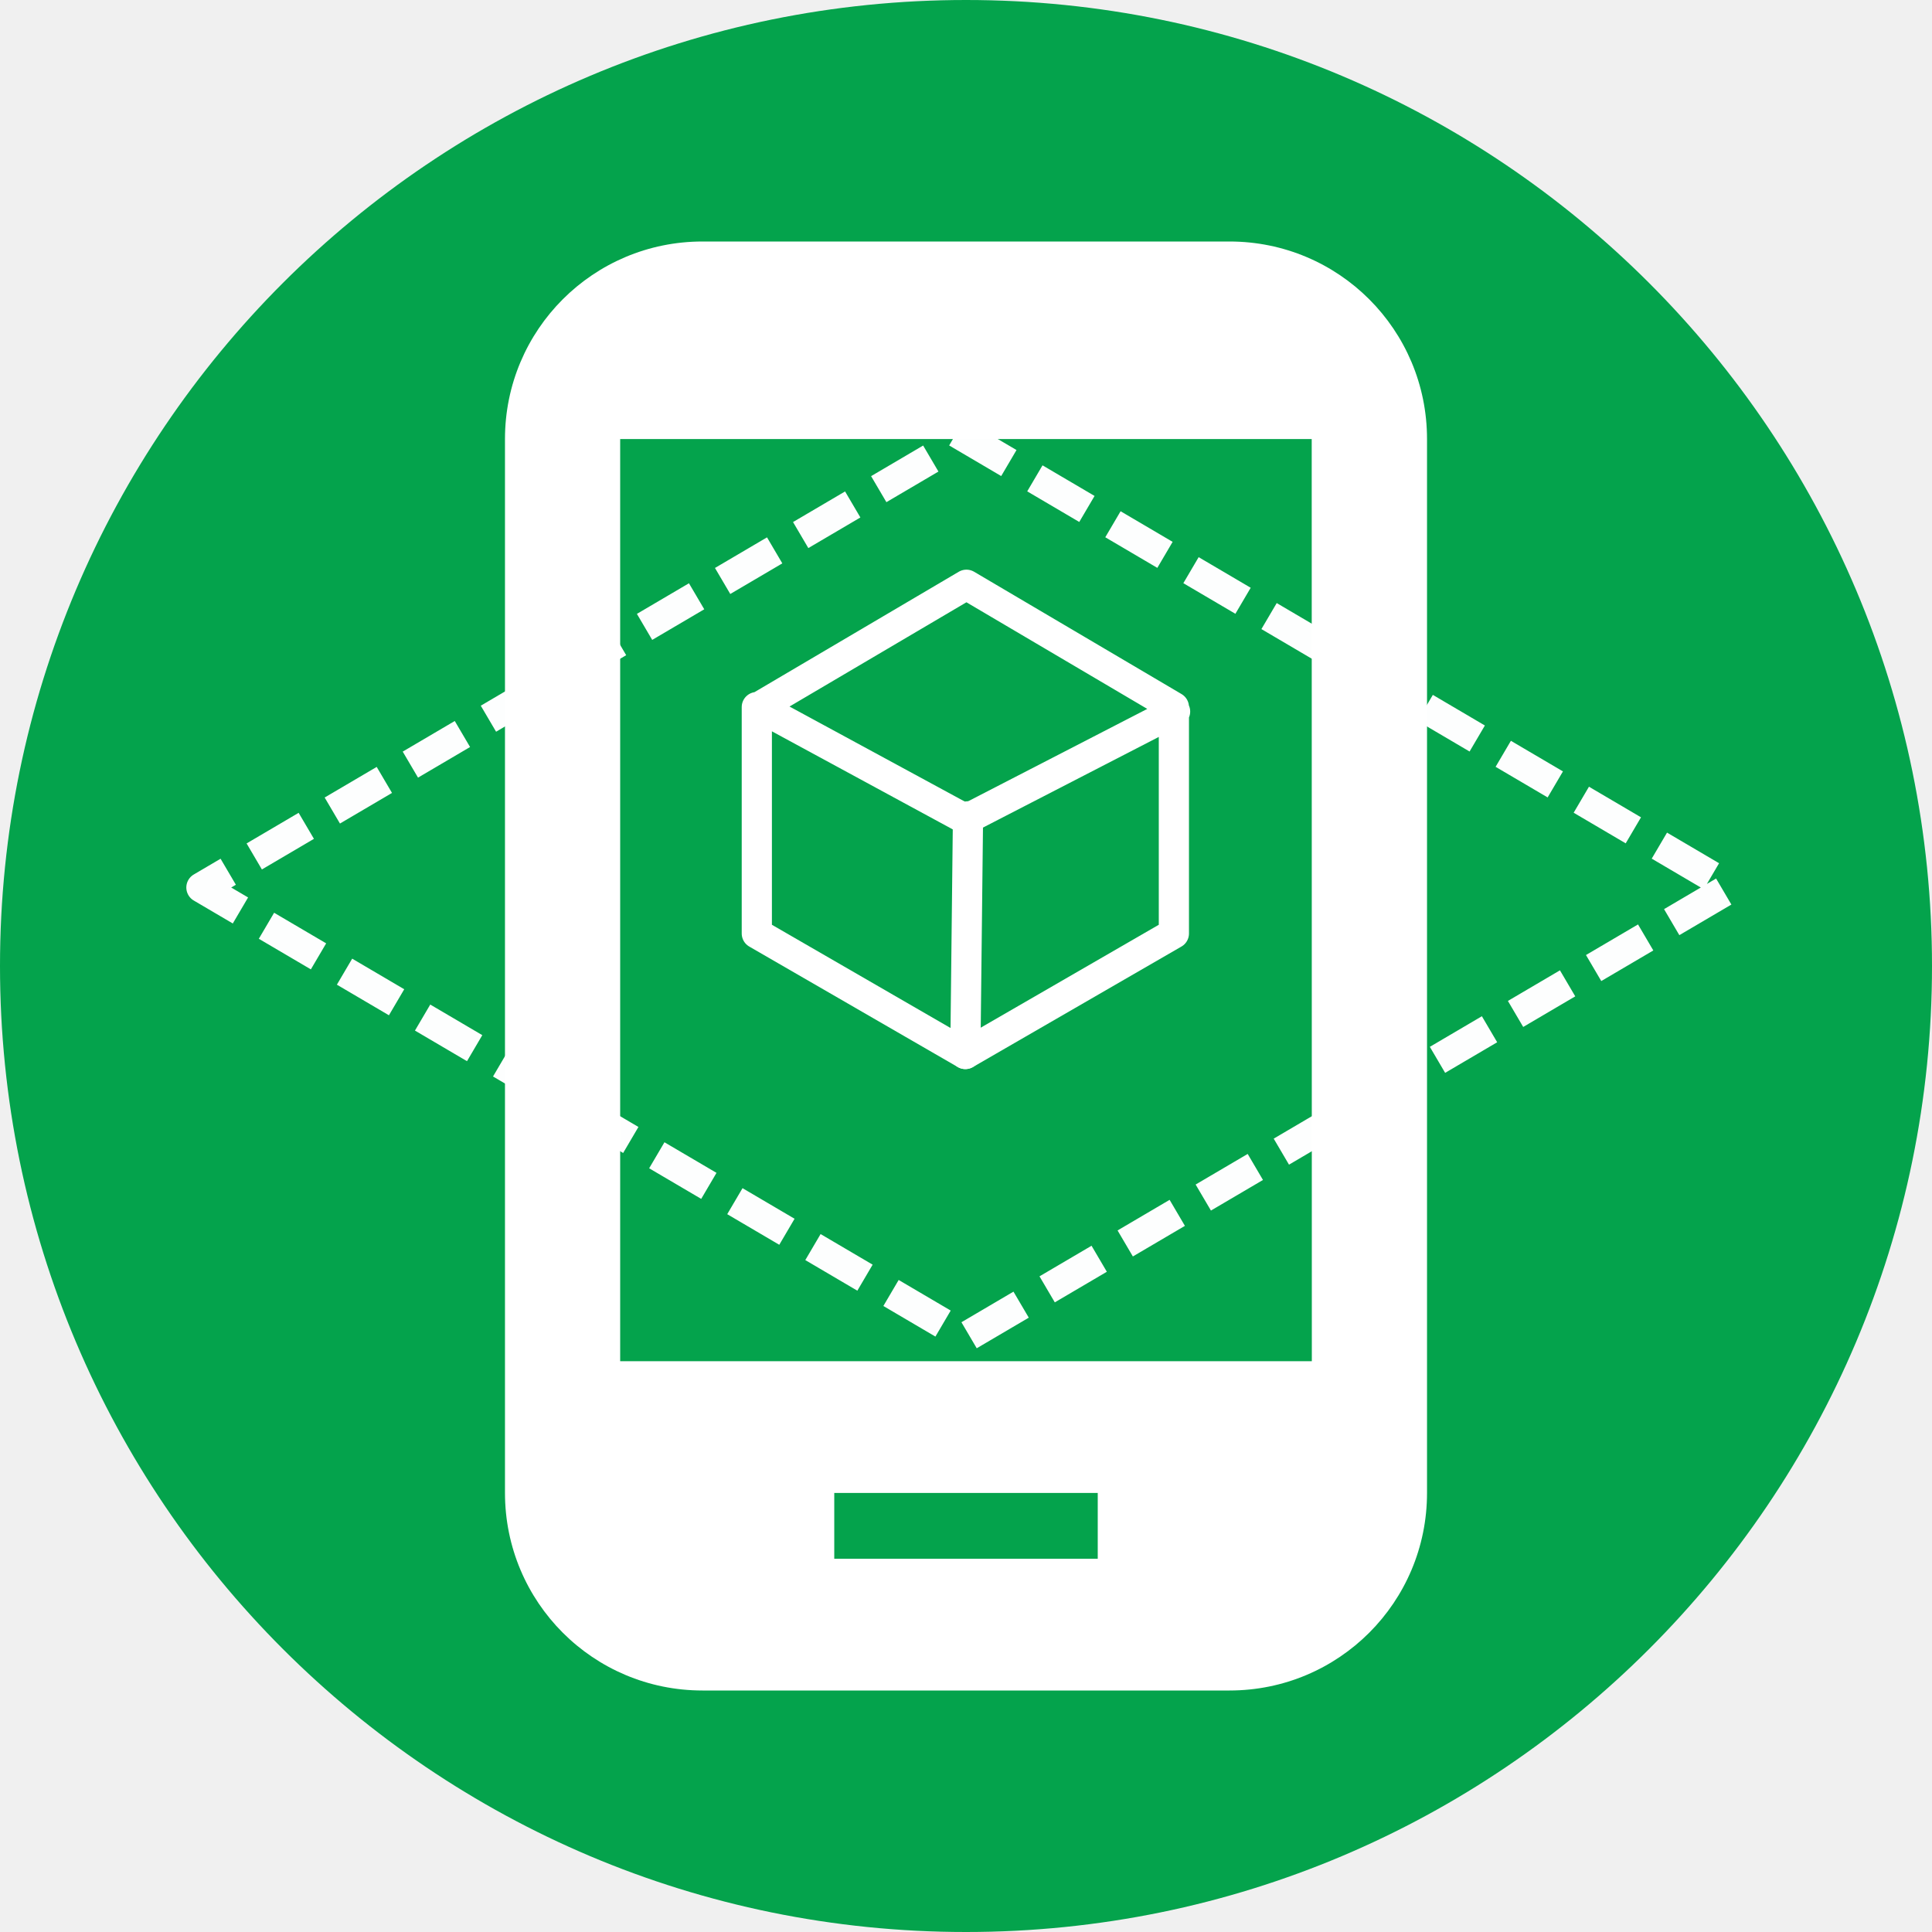
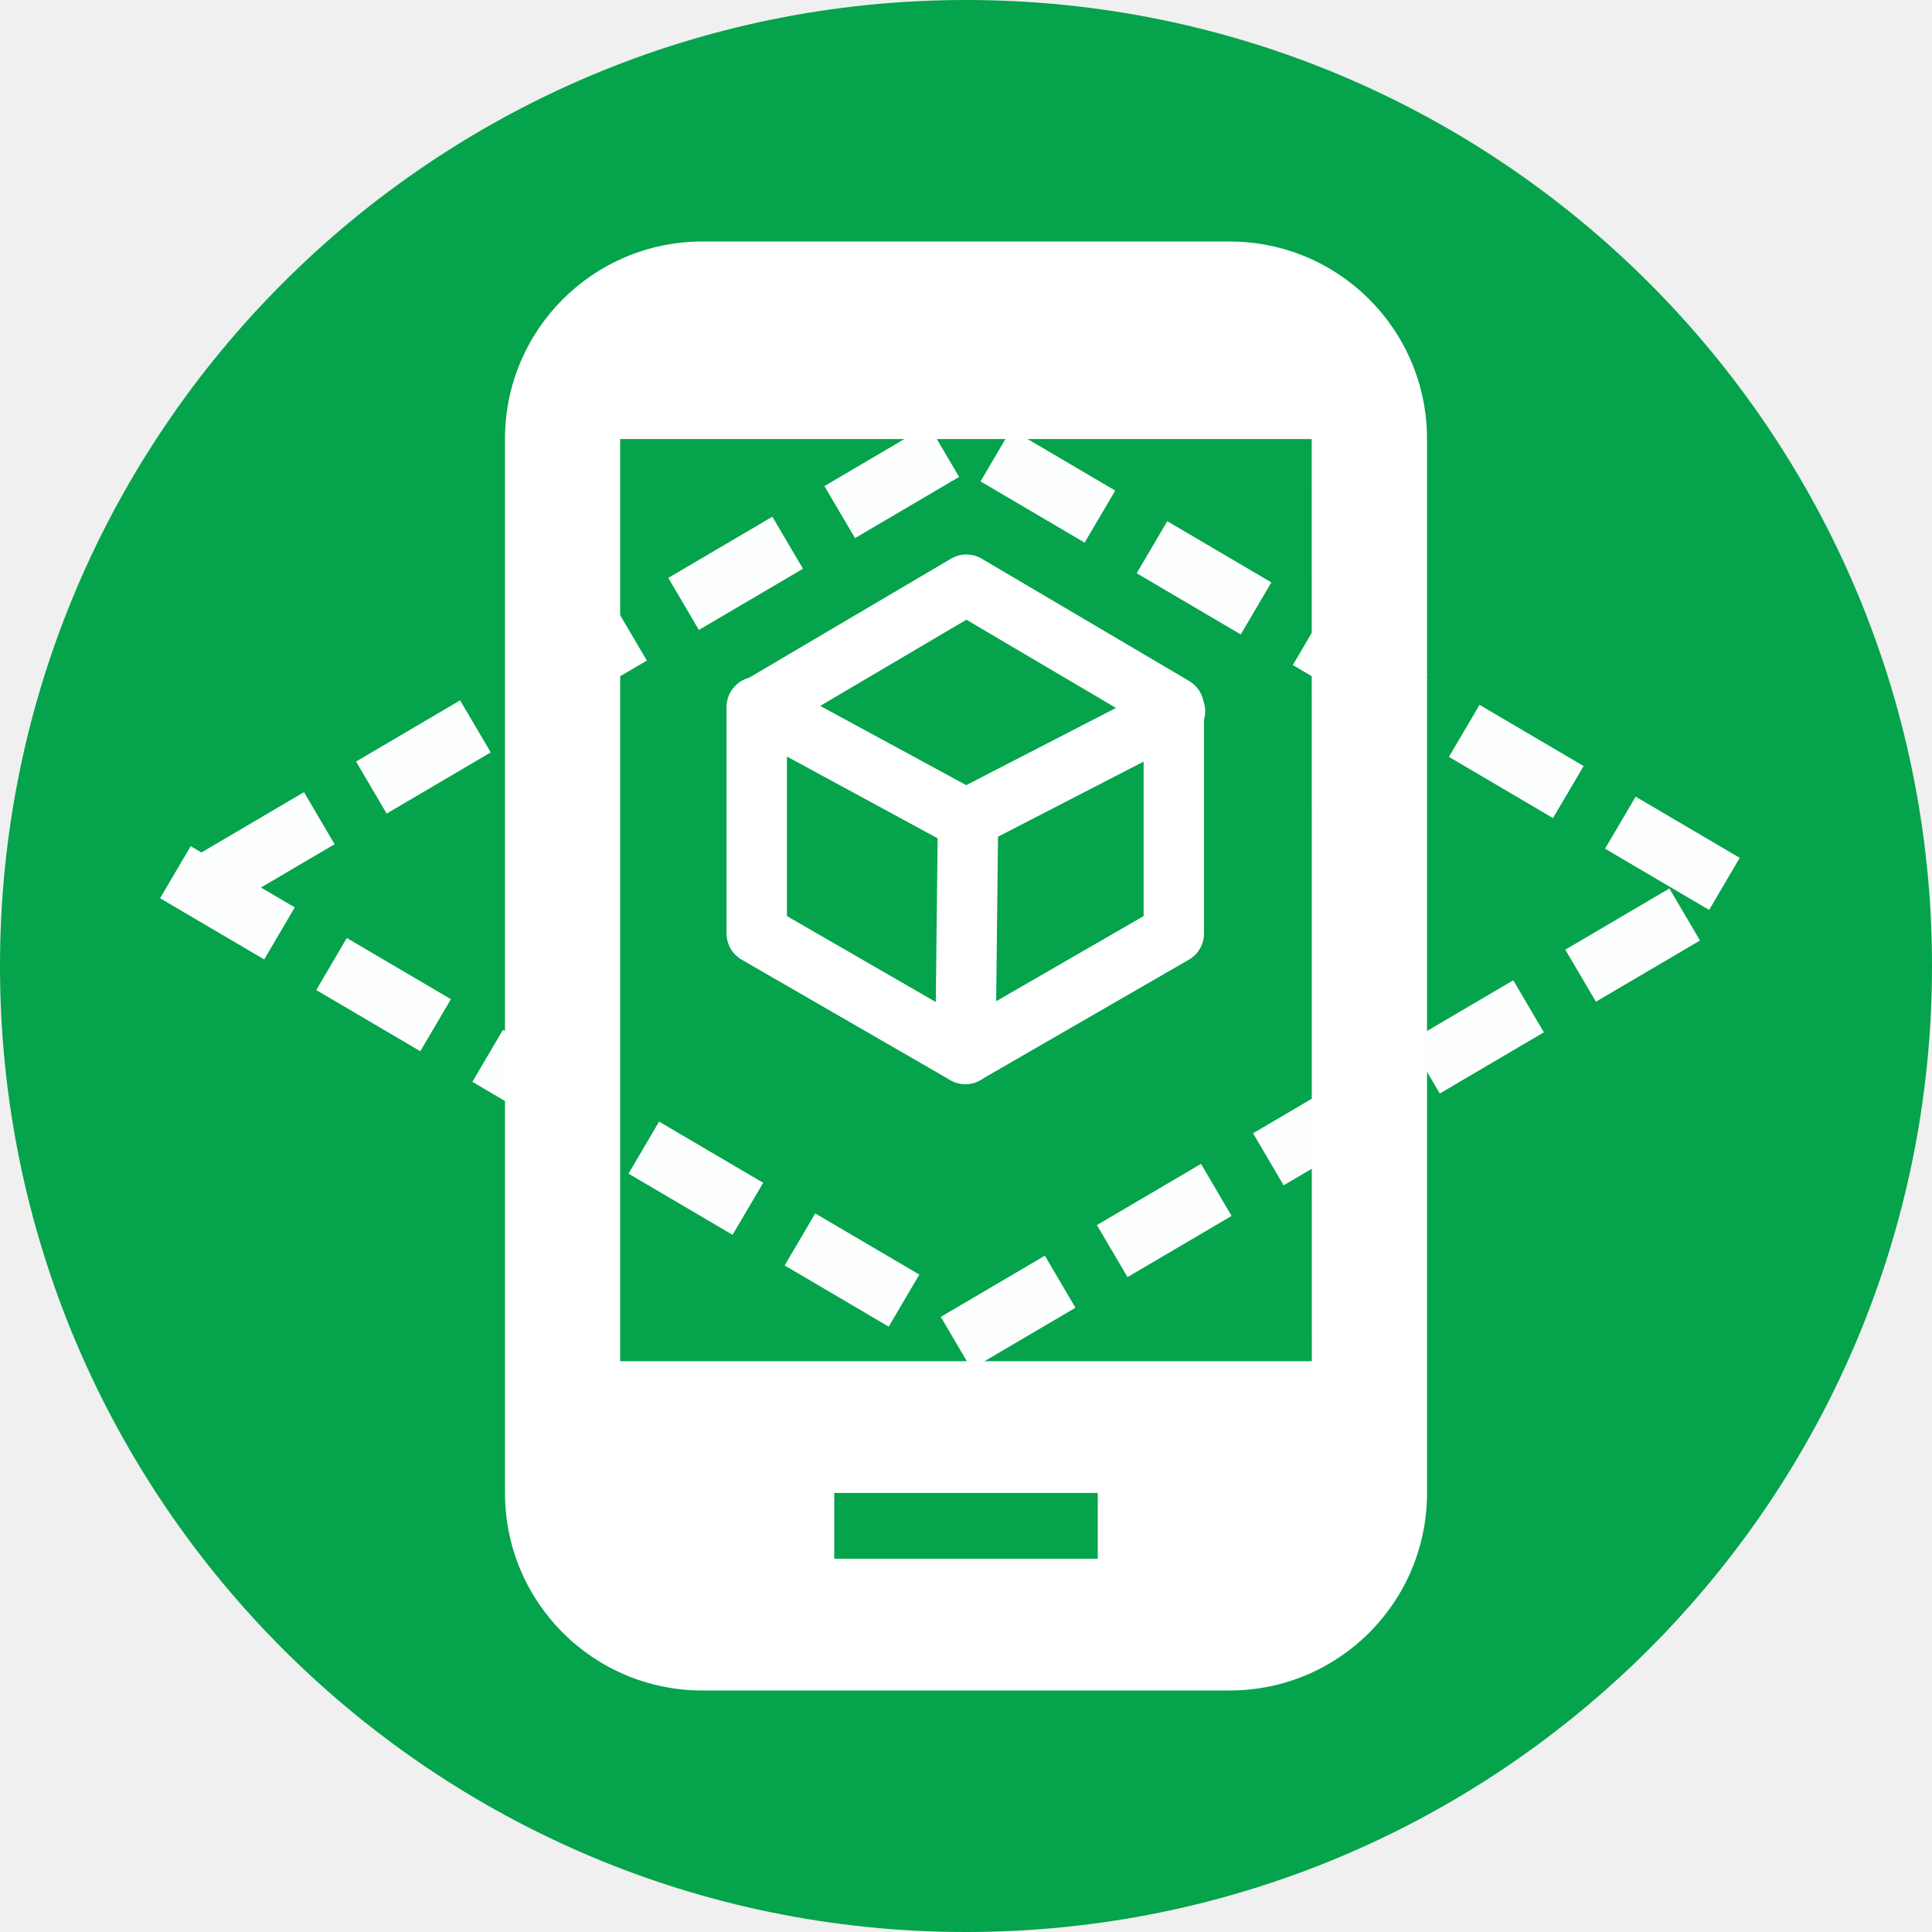
<svg xmlns="http://www.w3.org/2000/svg" height="16" viewBox="0 0 16 16" width="16" id="svg2" version="1.1" style="fill:#000000">
  <defs id="defs12">
    <marker style="overflow:visible" id="Scissors" orient="auto" refY="0" refX="0">
      <path style="marker-start:none" id="schere" d="M 9.09,-3.606 C 8.12,-4.777 6.37,-4.736 5.062,-4.233 l -8.212,3.078 c -2.388,-1.307 -4.748,-0.933 -4.748,-1.569 0,-0.497 0.457,-0.388 0.388,-1.683 -0.066,-1.243 -1.364,-2.163 -2.59,-2.082 -1.227,-0.007 -2.499,0.933 -2.51,2.23 -0.091,1.306 1.007,2.52 2.307,2.605 1.522,0.227 4.218,-0.696 5.483,1.571 -0.942,1.738 -2.614,1.743 -4.126,1.656 -1.255,-0.072 -2.762,0.287 -3.361,1.521 -0.578,1.182 -0.011,2.865 1.317,3.226 1.34,0.492 3.181,-0.13 3.499,-1.671 0.246,-1.188 -0.595,-1.746 -0.273,-2.177 0.244,-0.325 1.791,-0.137 4.547,-1.375 L 5.676,4.233 C 6.8,4.547 8.173,4.536 9.168,3.431 L -0.052,-0.054 9.09,-3.606 z m -18.308,-1.901 c 1.295,0.723 1.189,2.684 -0.156,3.063 -1.217,0.424 -2.771,-0.759 -2.383,-2.077 0.227,-1.082 1.653,-1.481 2.54,-0.986 z m 0.056,8.017 c 1.351,0.499 1.121,2.784 -0.252,3.092 -0.911,0.316 -2.214,-0.139 -2.306,-1.212 -0.178,-1.305 1.356,-2.484 2.558,-1.879 z" />
    </marker>
  </defs>
  <circle style="opacity:0.99;fill:#02a24b;fill-opacity:1;stroke:none;stroke-width:0.5;stroke-linecap:round;stroke-linejoin:bevel;stroke-miterlimit:4;stroke-dasharray:none;stroke-dashoffset:3.3;stroke-opacity:1;paint-order:stroke fill markers" id="path8336" cx="8" cy="8" r="8" />
  <path d="M 10.182,2 H 5.818 C 4.913,2 4.182,2.731 4.182,3.636 v 8.727 C 4.182,13.269 4.913,14 5.818,14 h 4.364 c 0.905,0 1.636,-0.731 1.636,-1.636 V 3.636 C 11.818,2.731 11.087,2 10.182,2 Z M 9.091,12.909 H 6.909 V 12.364 H 9.091 Z M 10.864,11.273 H 5.136 V 3.636 h 5.727 z" id="path9029" style="stroke-width:1;fill:#ffffff;fill-opacity:1" />
-   <g id="g3333" style="stroke:#ffffff;stroke-opacity:1" transform="translate(0.1055975,0.7607066)">
-     <path id="path3323" d="M 6.162,5.095 V 6.97 L 7.889,7.968 9.616,6.97 V 5.095 L 7.898,4.082 6.179,5.095 7.894,6.025 9.626,5.132" style="fill:none;fill-rule:evenodd;stroke:#ffffff;stroke-width:0.25;stroke-linecap:round;stroke-linejoin:round;stroke-miterlimit:4;stroke-dasharray:none;stroke-opacity:1" />
-     <path id="path3329" d="m 7.911,6 -0.022,1.968 v 0" style="fill:none;fill-rule:evenodd;stroke:#ffffff;stroke-width:0.25;stroke-linecap:round;stroke-linejoin:miter;stroke-miterlimit:4;stroke-dasharray:none;stroke-opacity:1" />
+   <g id="g3386">
+     <g style="stroke-width:0.5;stroke-miterlimit:4;stroke-dasharray:none" id="g3380">
+       <path style="fill:none;fill-rule:evenodd;stroke:#ffffff;stroke-width:0.5;stroke-linecap:round;stroke-linejoin:round;stroke-miterlimit:4;stroke-dasharray:none;stroke-opacity:1" d="m 6.267,5.855 v 1.876 l 1.727,0.997 1.727,-0.997 V 5.855 L 8.003,4.842 6.285,5.855 7.999,6.785 9.731,5.892" id="path3323" />
+       <path style="fill:none;fill-rule:evenodd;stroke:#ffffff;stroke-width:0.5;stroke-linecap:round;stroke-linejoin:miter;stroke-miterlimit:4;stroke-dasharray:none;stroke-opacity:1" d="m 8.017,6.76 -0.022,1.968 v 0" id="path3329" />
+     </g>
+     <path id="rect3335" d="M 1.668,7.35 8,11.073 14.332,7.35 8,3.626 Z" style="opacity:0.99;fill:none;fill-opacity:1;stroke:#ffffff;stroke-width:0.5;stroke-linecap:square;stroke-linejoin:round;stroke-miterlimit:4;stroke-dasharray:0.5,1;stroke-dashoffset:0;stroke-opacity:1;paint-order:stroke fill markers" />
  </g>
-   <path style="opacity:0.99;fill:none;fill-opacity:1;stroke:#ffffff;stroke-width:0.25;stroke-linecap:square;stroke-linejoin:round;stroke-miterlimit:4;stroke-dasharray:0.25, 0.5;stroke-dashoffset:0;stroke-opacity:1;paint-order:stroke fill markers" d="M 1.668,7.35 8,11.073 14.332,7.35 8,3.626 Z" id="rect3335" />
</svg>
